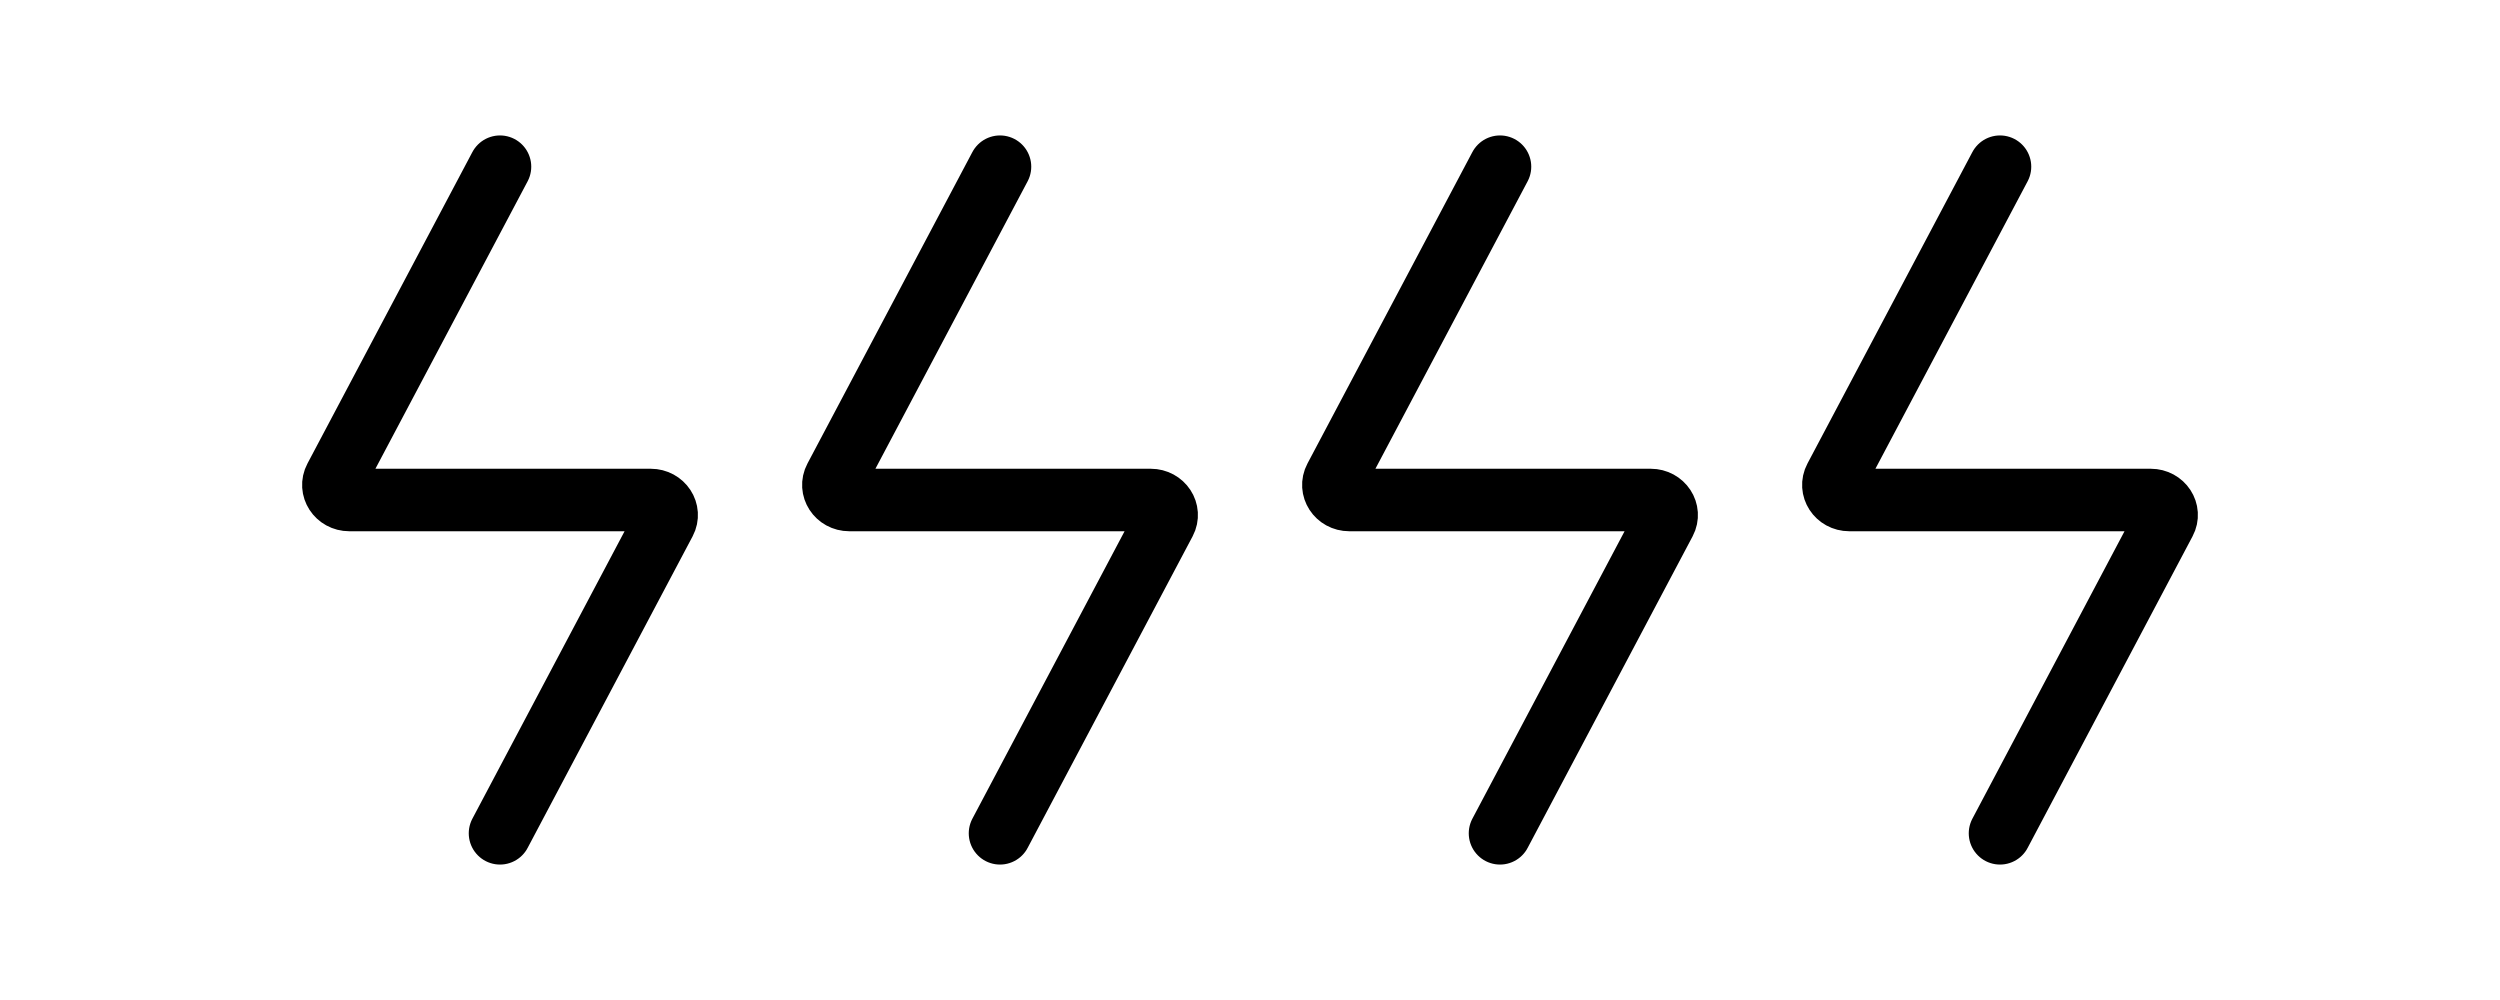
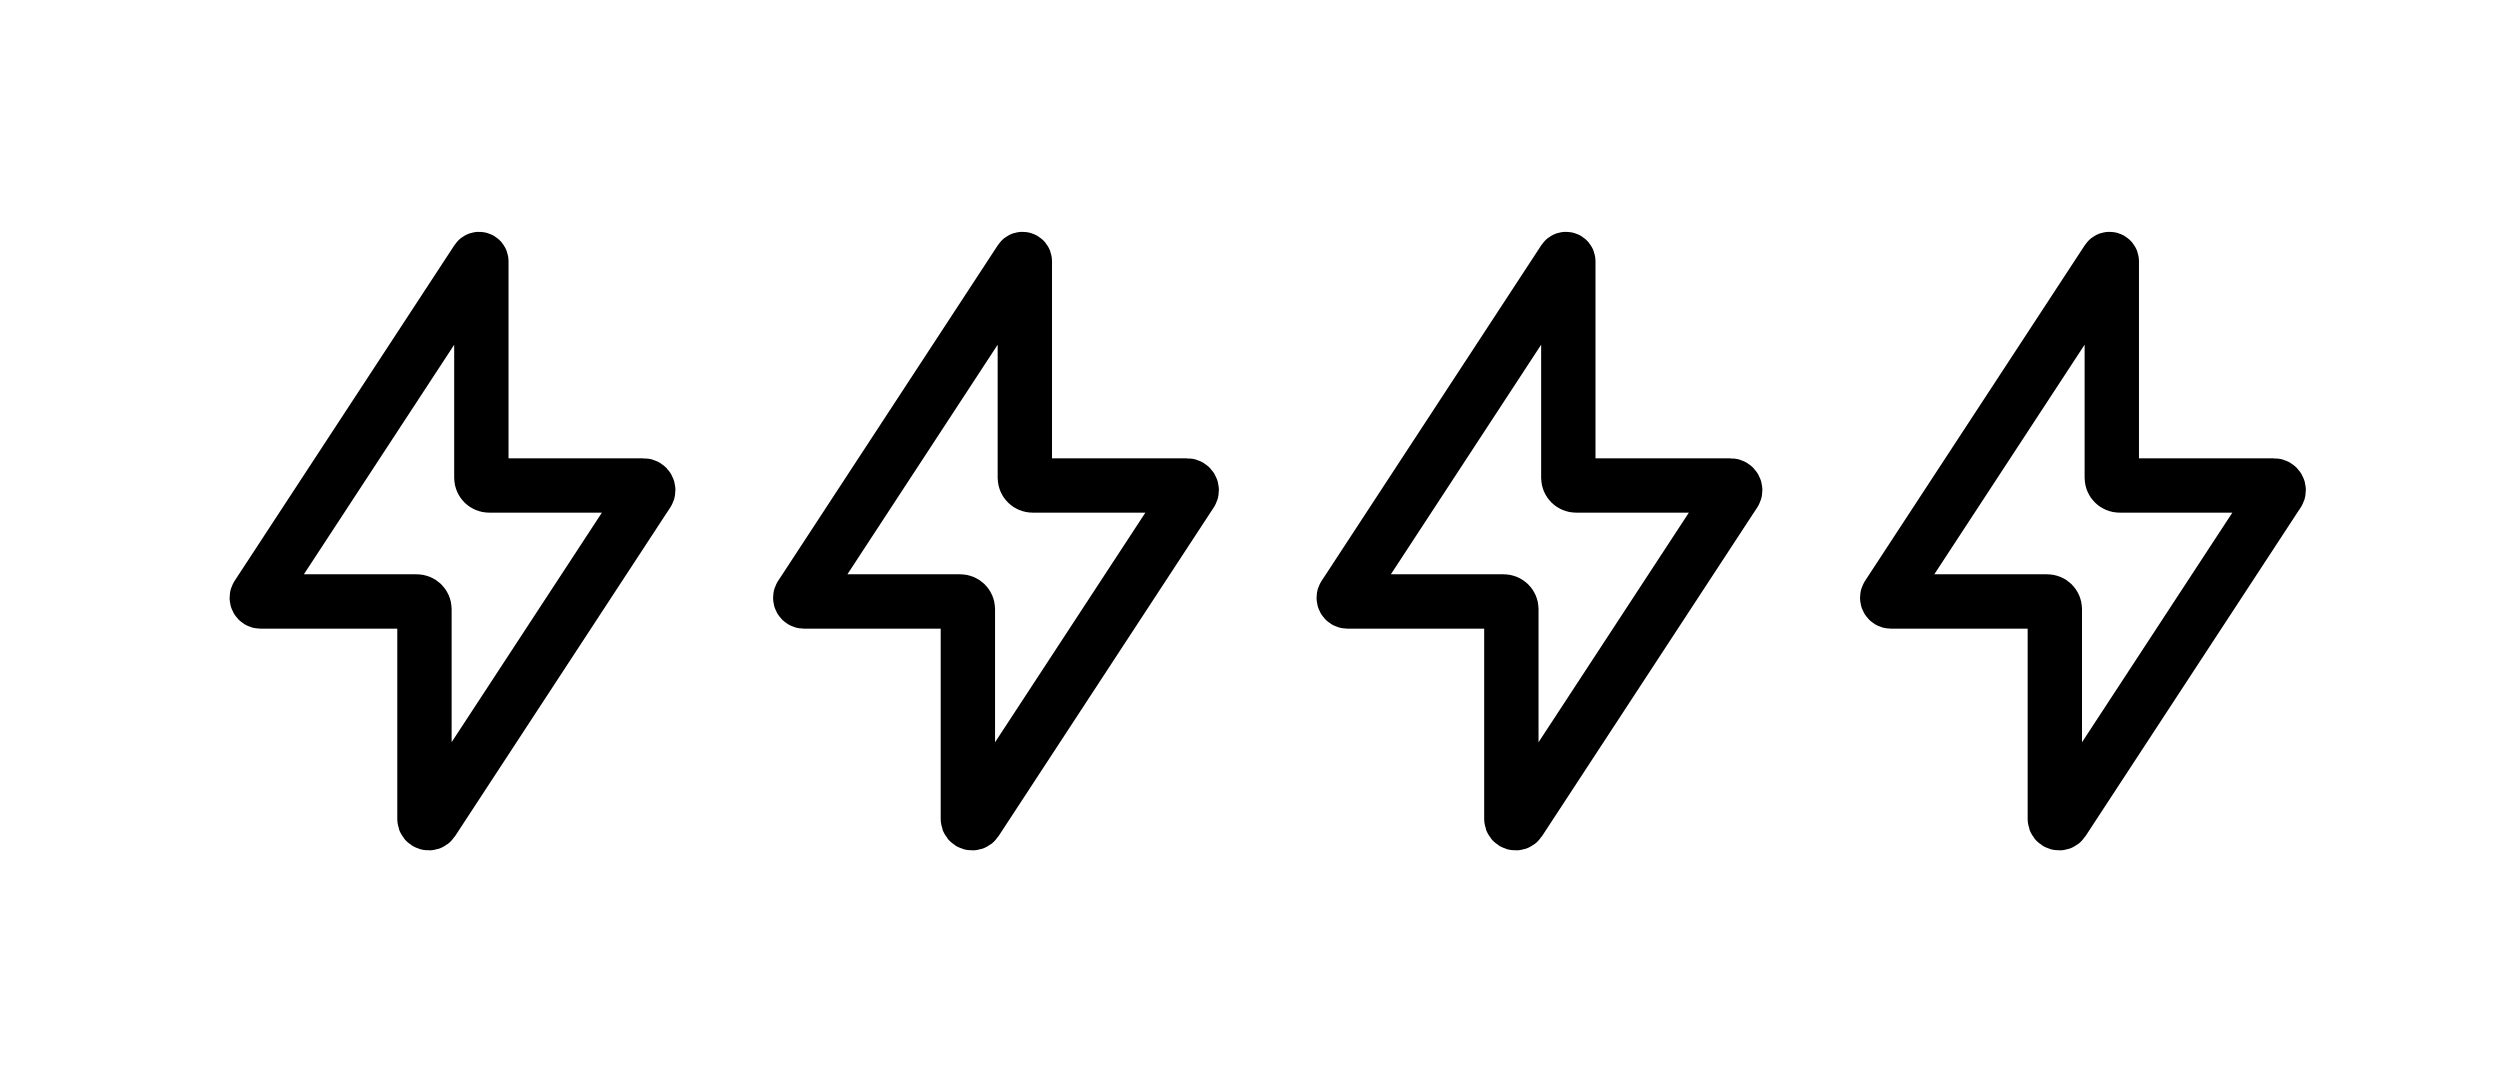
- <svg xmlns="http://www.w3.org/2000/svg" width="40" height="16" viewBox="0 0 40 16" fill="none">
-   <path d="M32 2.667L29.361 7.651C29.276 7.811 29.399 8 29.589 8H34.412C34.601 8 34.724 8.188 34.639 8.347L32 13.333" stroke="currentColor" stroke-linecap="round" stroke-linejoin="round" />
-   <path d="M24 2.667L21.361 7.651C21.276 7.811 21.399 8 21.589 8H26.412C26.601 8 26.724 8.188 26.64 8.347L24 13.333" stroke="currentColor" stroke-linecap="round" stroke-linejoin="round" />
-   <path d="M16 2.667L13.361 7.651C13.276 7.811 13.399 8 13.589 8H18.412C18.601 8 18.724 8.188 18.64 8.347L16 13.333" stroke="currentColor" stroke-linecap="round" stroke-linejoin="round" />
-   <path d="M8 2.667L5.361 7.651C5.276 7.811 5.399 8 5.589 8H10.412C10.601 8 10.724 8.188 10.64 8.347L8 13.333" stroke="currentColor" stroke-linecap="round" stroke-linejoin="round" />
+ <svg xmlns="http://www.w3.org/2000/svg" width="46" height="20" viewBox="0 0 46 20" fill="none">
+   <path d="M41.842 9.174L41.914 9.065C41.951 9.009 41.91 8.933 41.842 8.933H39C38.921 8.933 38.857 8.869 38.857 8.791V4.82V4.808C38.857 4.766 38.803 4.75 38.779 4.785L34.792 10.875L34.736 10.961C34.706 11.007 34.738 11.067 34.792 11.067H37.633H37.669C37.746 11.067 37.809 11.13 37.809 11.208V15.069C37.809 15.147 37.912 15.177 37.955 15.111L41.842 9.174Z" stroke="currentColor" fill="none" stroke-linejoin="round" />
+   <path d="M31.842 9.174L31.914 9.065C31.951 9.009 31.91 8.933 31.842 8.933H29C28.921 8.933 28.857 8.869 28.857 8.791V4.82V4.808C28.857 4.766 28.802 4.75 28.779 4.785L24.793 10.875L24.736 10.961C24.706 11.007 24.738 11.067 24.793 11.067H27.633H27.669C27.746 11.067 27.809 11.13 27.809 11.208V15.069C27.809 15.147 27.912 15.177 27.955 15.111L31.842 9.174Z" stroke="currentColor" fill="none" stroke-linejoin="round" />
+   <path d="M21.842 9.174L21.914 9.065C21.951 9.009 21.91 8.933 21.842 8.933H19C18.921 8.933 18.857 8.869 18.857 8.791V4.82V4.808C18.857 4.766 18.802 4.75 18.779 4.785L14.793 10.875L14.736 10.961C14.706 11.007 14.738 11.067 14.793 11.067H17.633H17.669C17.746 11.067 17.809 11.13 17.809 11.208V15.069C17.809 15.147 17.912 15.177 17.955 15.111L21.842 9.174Z" stroke="currentColor" fill="none" stroke-linejoin="round" />
+   <path d="M11.842 9.174L11.914 9.065C11.951 9.009 11.91 8.933 11.842 8.933H9C8.921 8.933 8.857 8.869 8.857 8.791V4.82V4.808C8.857 4.766 8.803 4.75 8.78 4.785L4.792 10.875L4.736 10.961C4.706 11.007 4.738 11.067 4.792 11.067H7.633H7.668C7.746 11.067 7.81 11.13 7.81 11.208V15.069C7.81 15.147 7.912 15.177 7.955 15.111L11.842 9.174Z" stroke="currentColor" fill="none" stroke-linejoin="round" />
</svg>
